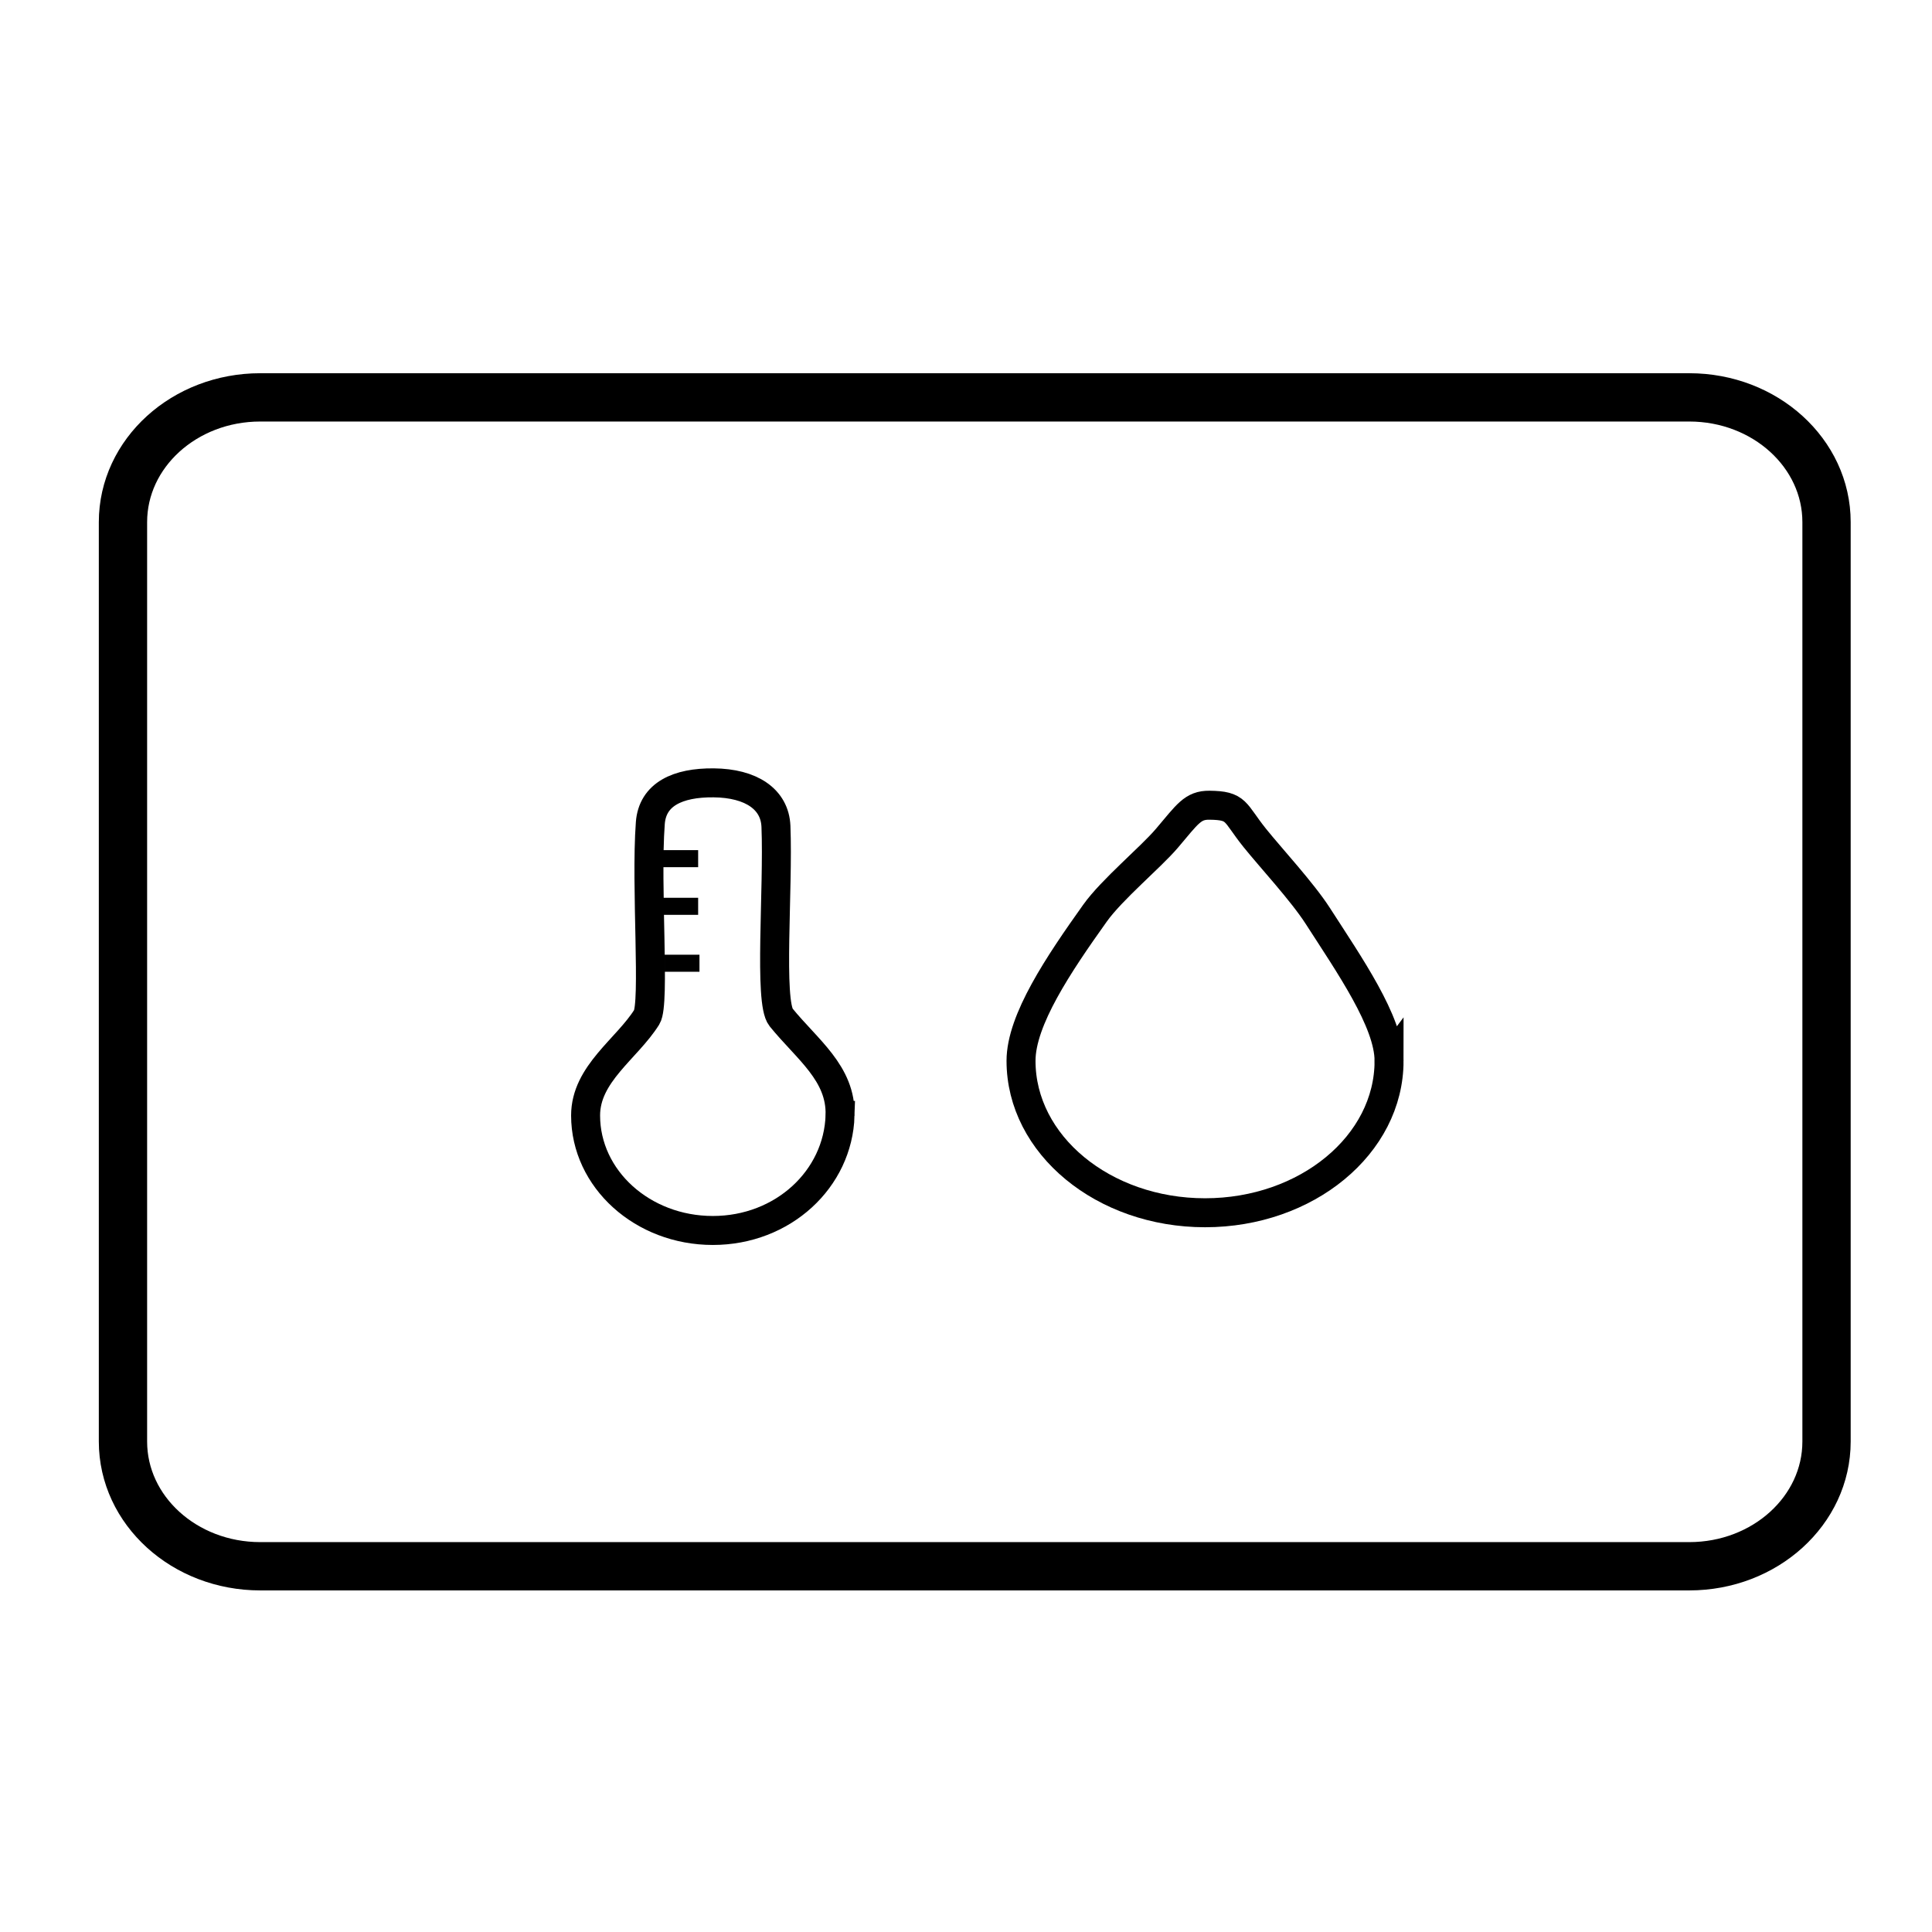
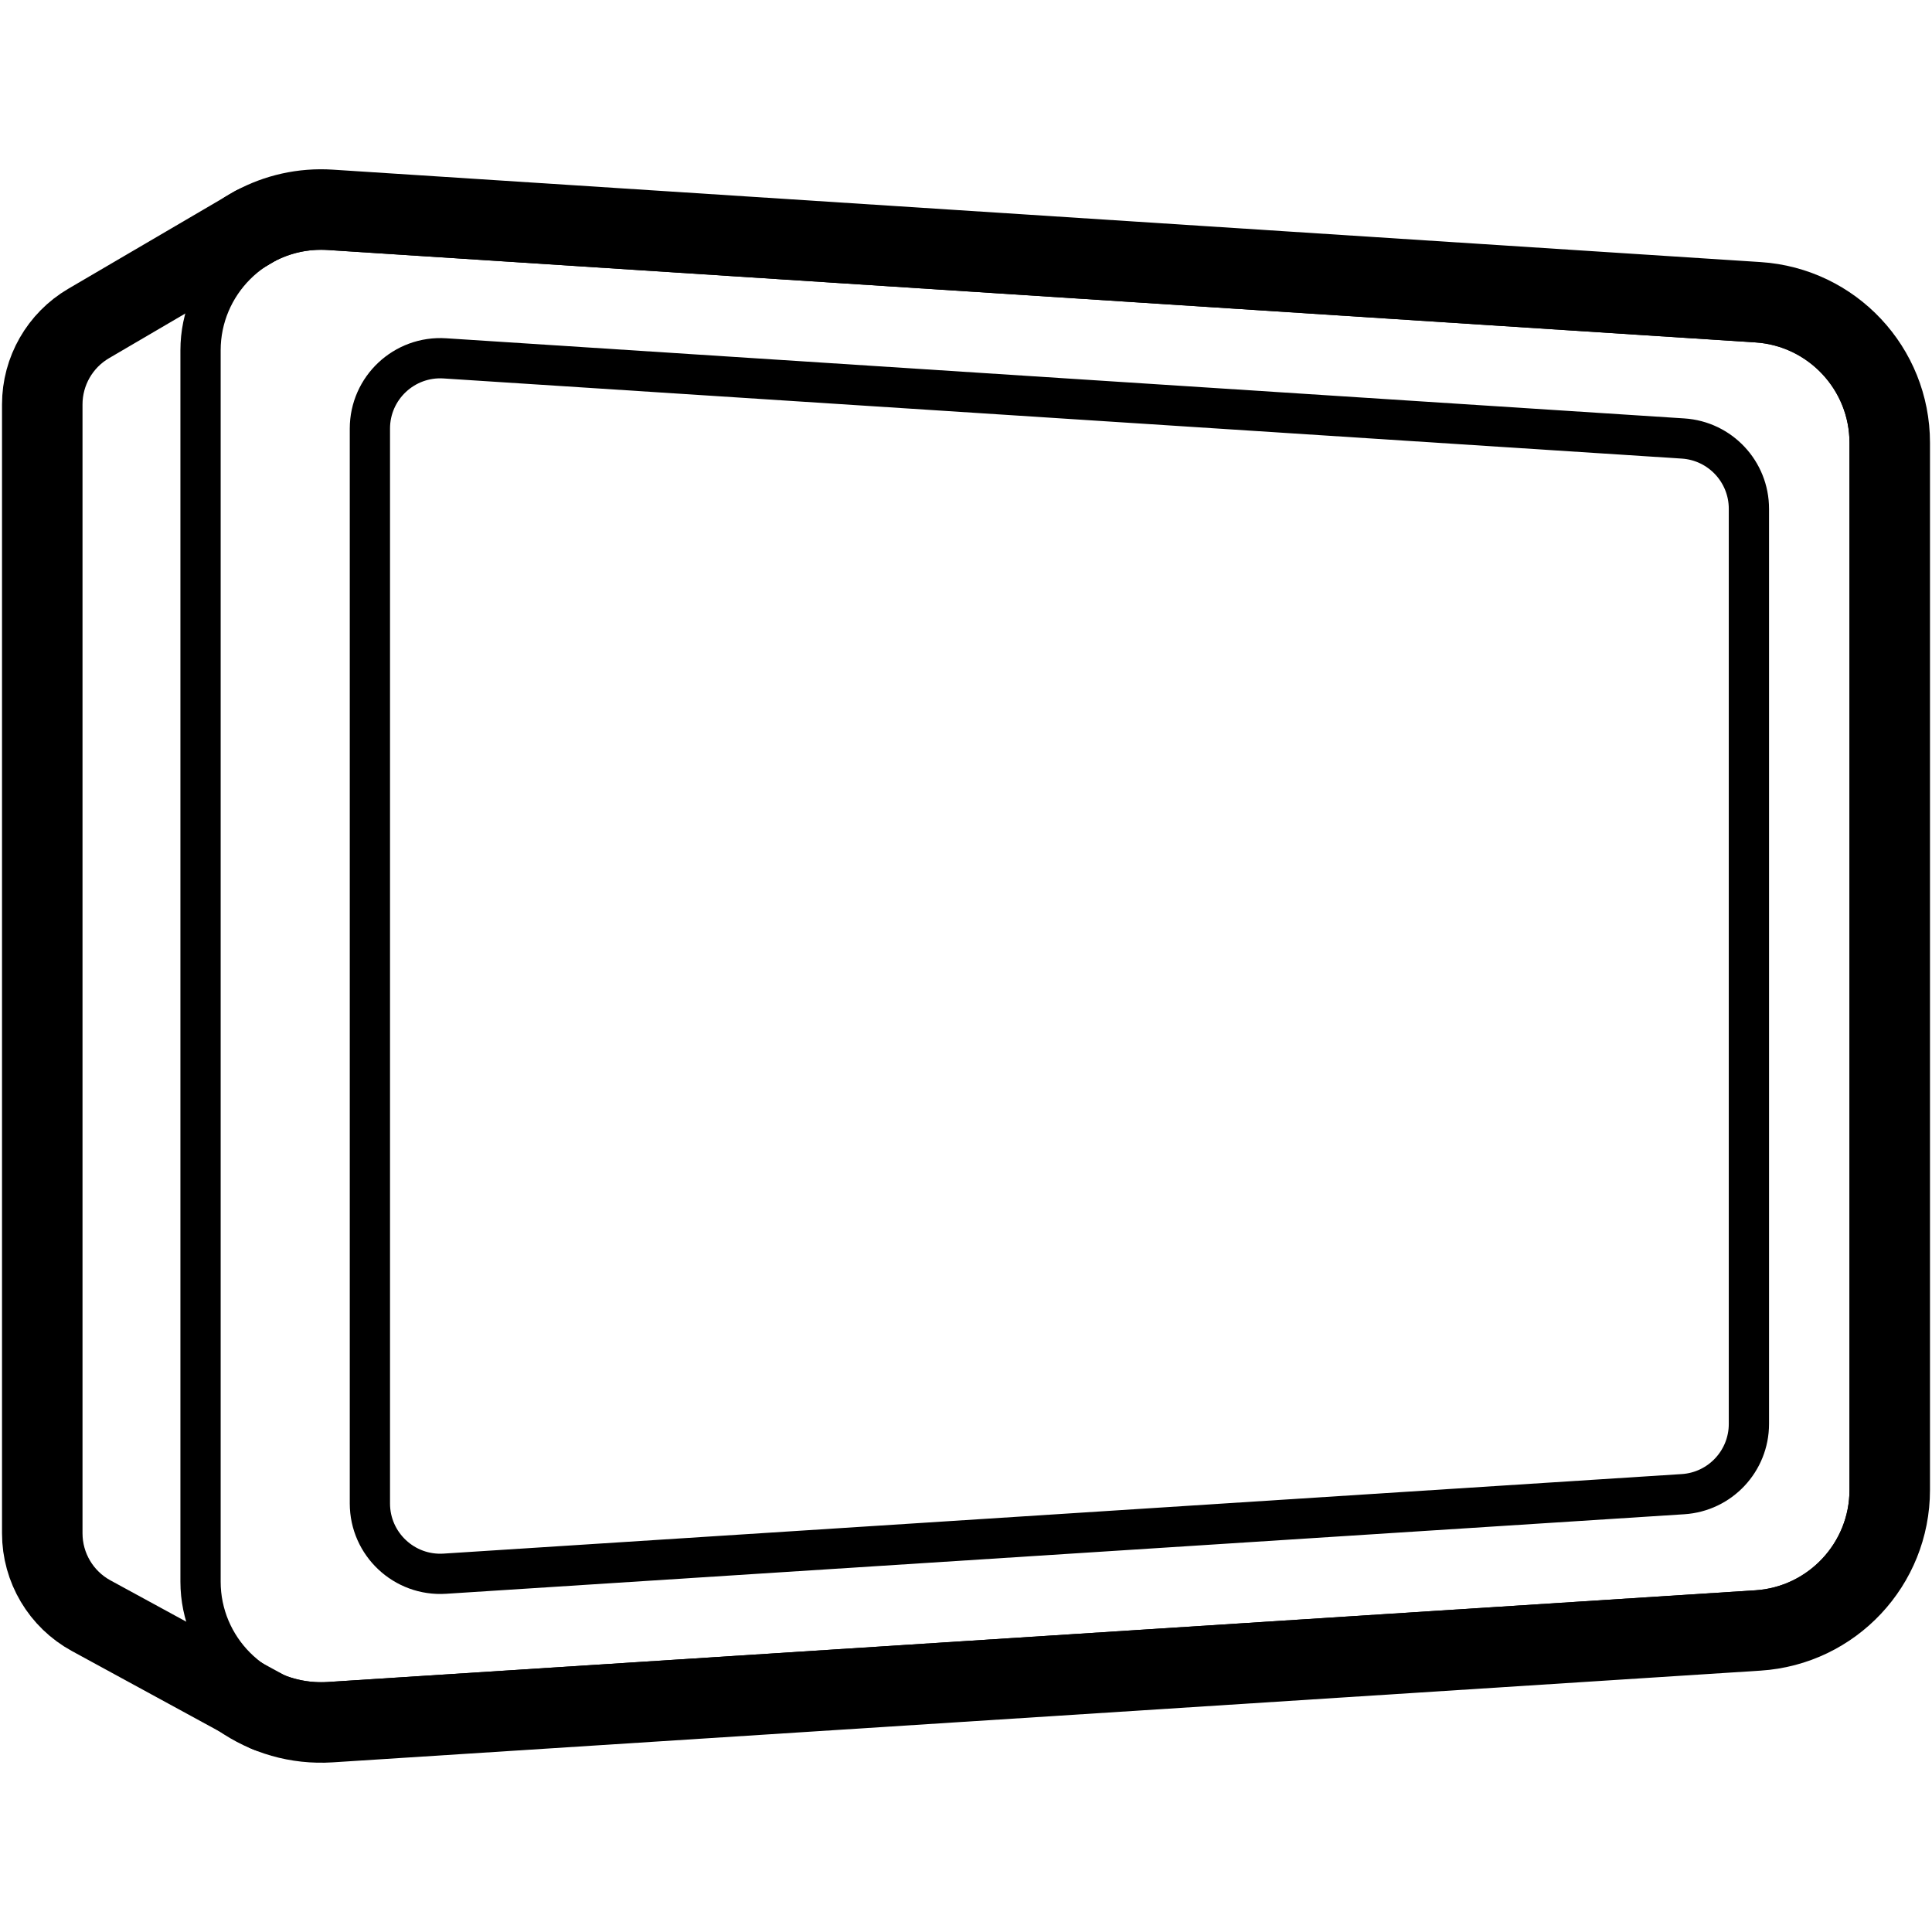
- <svg xmlns="http://www.w3.org/2000/svg" width="200mm" height="200mm" viewBox="0 0 200 200" version="1.1" id="svg23308">
-   <defs id="defs23305">
-     <pattern id="EMFhbasepattern" patternUnits="userSpaceOnUse" width="6" height="6" x="0" y="0" />
-     <pattern id="EMFhbasepattern-9" patternUnits="userSpaceOnUse" width="6" height="6" x="0" y="0" />
+ <svg xmlns="http://www.w3.org/2000/svg" id="Layer_1" data-name="Layer 1" width="960" height="960" viewBox="0 0 960 960">
+   <defs>
+     <style>
+       .cls-1 {
+         stroke-width: 40px;
+       }
+ 
+       .cls-1, .cls-2 {
+         fill: none;
+         stroke: #000;
+         stroke-linecap: round;
+         stroke-linejoin: round;
+       }
+ 
+       .cls-2 {
+         stroke-width: 20px;
+       }
+     </style>
  </defs>
-   <g id="layer1">
-     <rect style="fill:none;fill-rule:evenodd;stroke:#000000;stroke-width:5;stroke-linecap:square;stroke-linejoin:round;stroke-miterlimit:4;stroke-dasharray:none;stroke-dashoffset:1;paint-order:markers fill stroke" id="rect26366" width="176.352" height="121.003" x="12.73" y="41.136" rx="14.209" ry="12.912" />
-     <path id="path26489" style="opacity:1;fill:none;fill-rule:evenodd;stroke:#000000;stroke-width:3;stop-color:#000000;stop-opacity:1" d="m 86.963,115.47 c -0.2,6.573 -5.897,11.908 -13.171,11.908 -7.274,0 -13.171,-5.331 -13.171,-11.908 2e-6,-4.313 4.284,-6.902 6.333,-10.179 0.886,-1.417 -0.125,-13.435 0.366,-20.082 0.22,-2.983 2.832,-4.206 6.562,-4.169 3.873,0.038 6.331,1.685 6.444,4.508 0.261,6.517 -0.759,18.175 0.53,19.768 2.677,3.307 6.239,5.792 6.106,10.154 z" />
-     <path id="path30051" style="opacity:1;fill:none;fill-rule:evenodd;stroke:#000000;stroke-width:3;stop-color:#000000;stop-opacity:1" d="m 143.796,109.817 c 0,8.686 -8.529,15.727 -19.05,15.727 -10.521,0 -19.05,-7.041 -19.05,-15.727 0,-4.228 3.907,-10.025 7.657,-15.287 1.754,-2.46 5.748,-5.754 7.445,-7.752 2.13,-2.507 2.672,-3.44 4.398,-3.422 2.921,0.03 2.54,0.698 4.707,3.397 1.594,1.986 4.906,5.563 6.503,8.044 3.269,5.08 7.389,10.985 7.389,15.021 z" />
-     <path style="fill:none;stroke:#000000;stroke-width:1.765;stroke-linecap:butt;stroke-linejoin:miter;stroke-opacity:1;stroke-miterlimit:4;stroke-dasharray:none" d="m 68.801,99.713 c 1.203,0 2.406,0 3.608,0" id="path33195" />
-     <path style="fill:none;stroke:#000000;stroke-width:1.765;stroke-linecap:butt;stroke-linejoin:miter;stroke-miterlimit:4;stroke-dasharray:none;stroke-opacity:1" d="m 68.272,93.819 c 1.333,0 2.667,0 4,0" id="path33199" />
-     <path style="fill:none;stroke:#000000;stroke-width:1.765;stroke-linecap:butt;stroke-linejoin:miter;stroke-miterlimit:4;stroke-dasharray:none;stroke-opacity:1" d="m 68.272,88.888 c 1.333,0 2.667,0 4,0" id="path33203" />
+   <path class="cls-2" d="m159.54,845.885c-33.025,0-59.894-26.906-59.894-59.979V174.094c0-33.072,26.868-59.979,59.895-59.979,1.311,0,2.641.043,3.955.128l709.402,45.919c31.459,2.036,56.102,28.326,56.102,59.85v520.326c0,31.541-24.656,57.831-56.131,59.853l-709.402,45.568c-1.306.084-2.626.126-3.927.126Z" />
+   <path class="cls-2" d="m869.024,252.806v454.719c0,18.452-14.331,33.733-32.745,34.916l-615.25,39.52c-20.164,1.295-37.231-14.71-37.231-34.916V212.983c0-20.212,17.078-36.22,37.248-34.915l615.25,39.823c18.407,1.191,32.728,16.469,32.728,34.915Z" />
+   <path class="cls-2" d="m126.496,112.44l-82.424,48.281c-14.291,8.371-23.072,23.691-23.072,40.253v560.917c0,17.078,9.332,32.791,24.328,40.963l87.738,47.811" />
+   <g>
+     <path class="cls-1" d="m939,220.01v520.33c0,36.9-28.66,67.46-65.49,69.83l-709.4,45.57c-16.49,1.06-31.94-3.66-44.44-12.38l-74.34-40.51c-15-8.17-24.33-23.88-24.33-40.96V200.97c0-16.56,8.78-31.88,23.07-40.25l77.93-45.64.12-.07,4.38-2.57c11.13-6,24.03-9.06,37.64-8.18l709.4,45.92c36.82,2.39,65.46,32.94,65.46,69.83Z" />
+     <path class="cls-1" d="m126.5,112.44l-4.38,2.57c1.43-.91,2.89-1.77,4.38-2.57Z" />
+     <line class="cls-1" x1="133.07" y1="850.66" x2="119.67" y2="843.36" />
  </g>
</svg>
